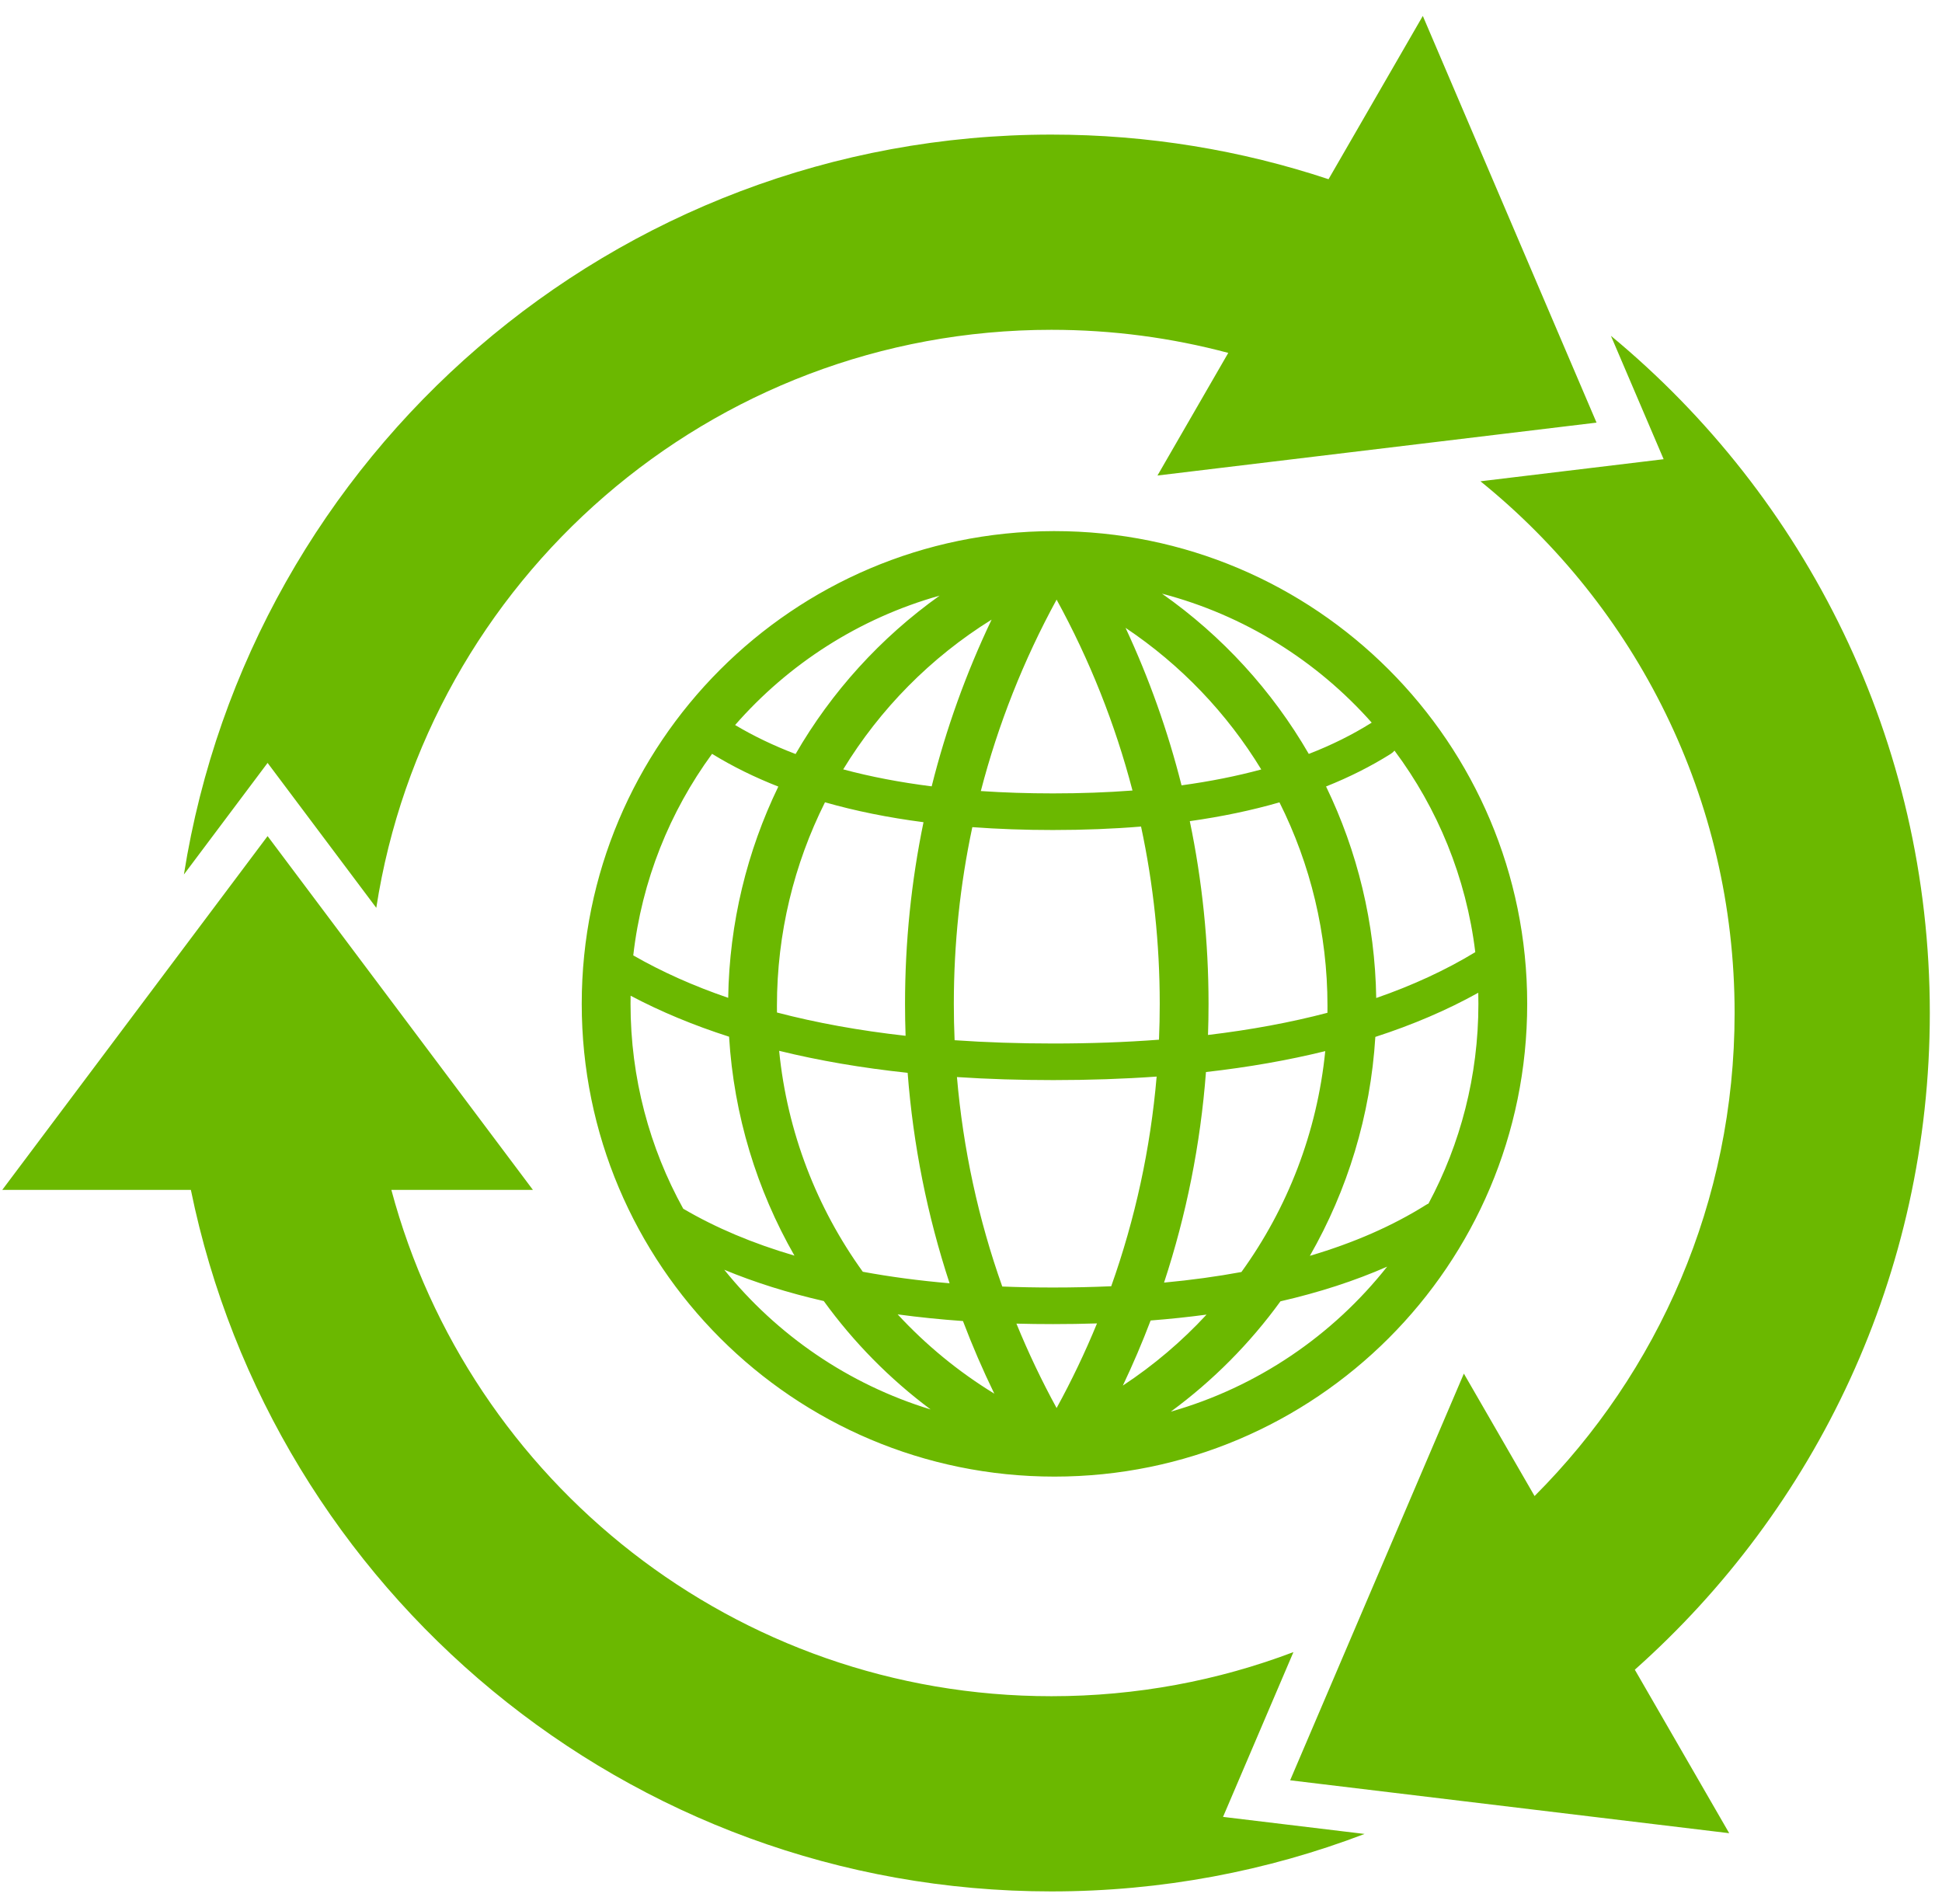
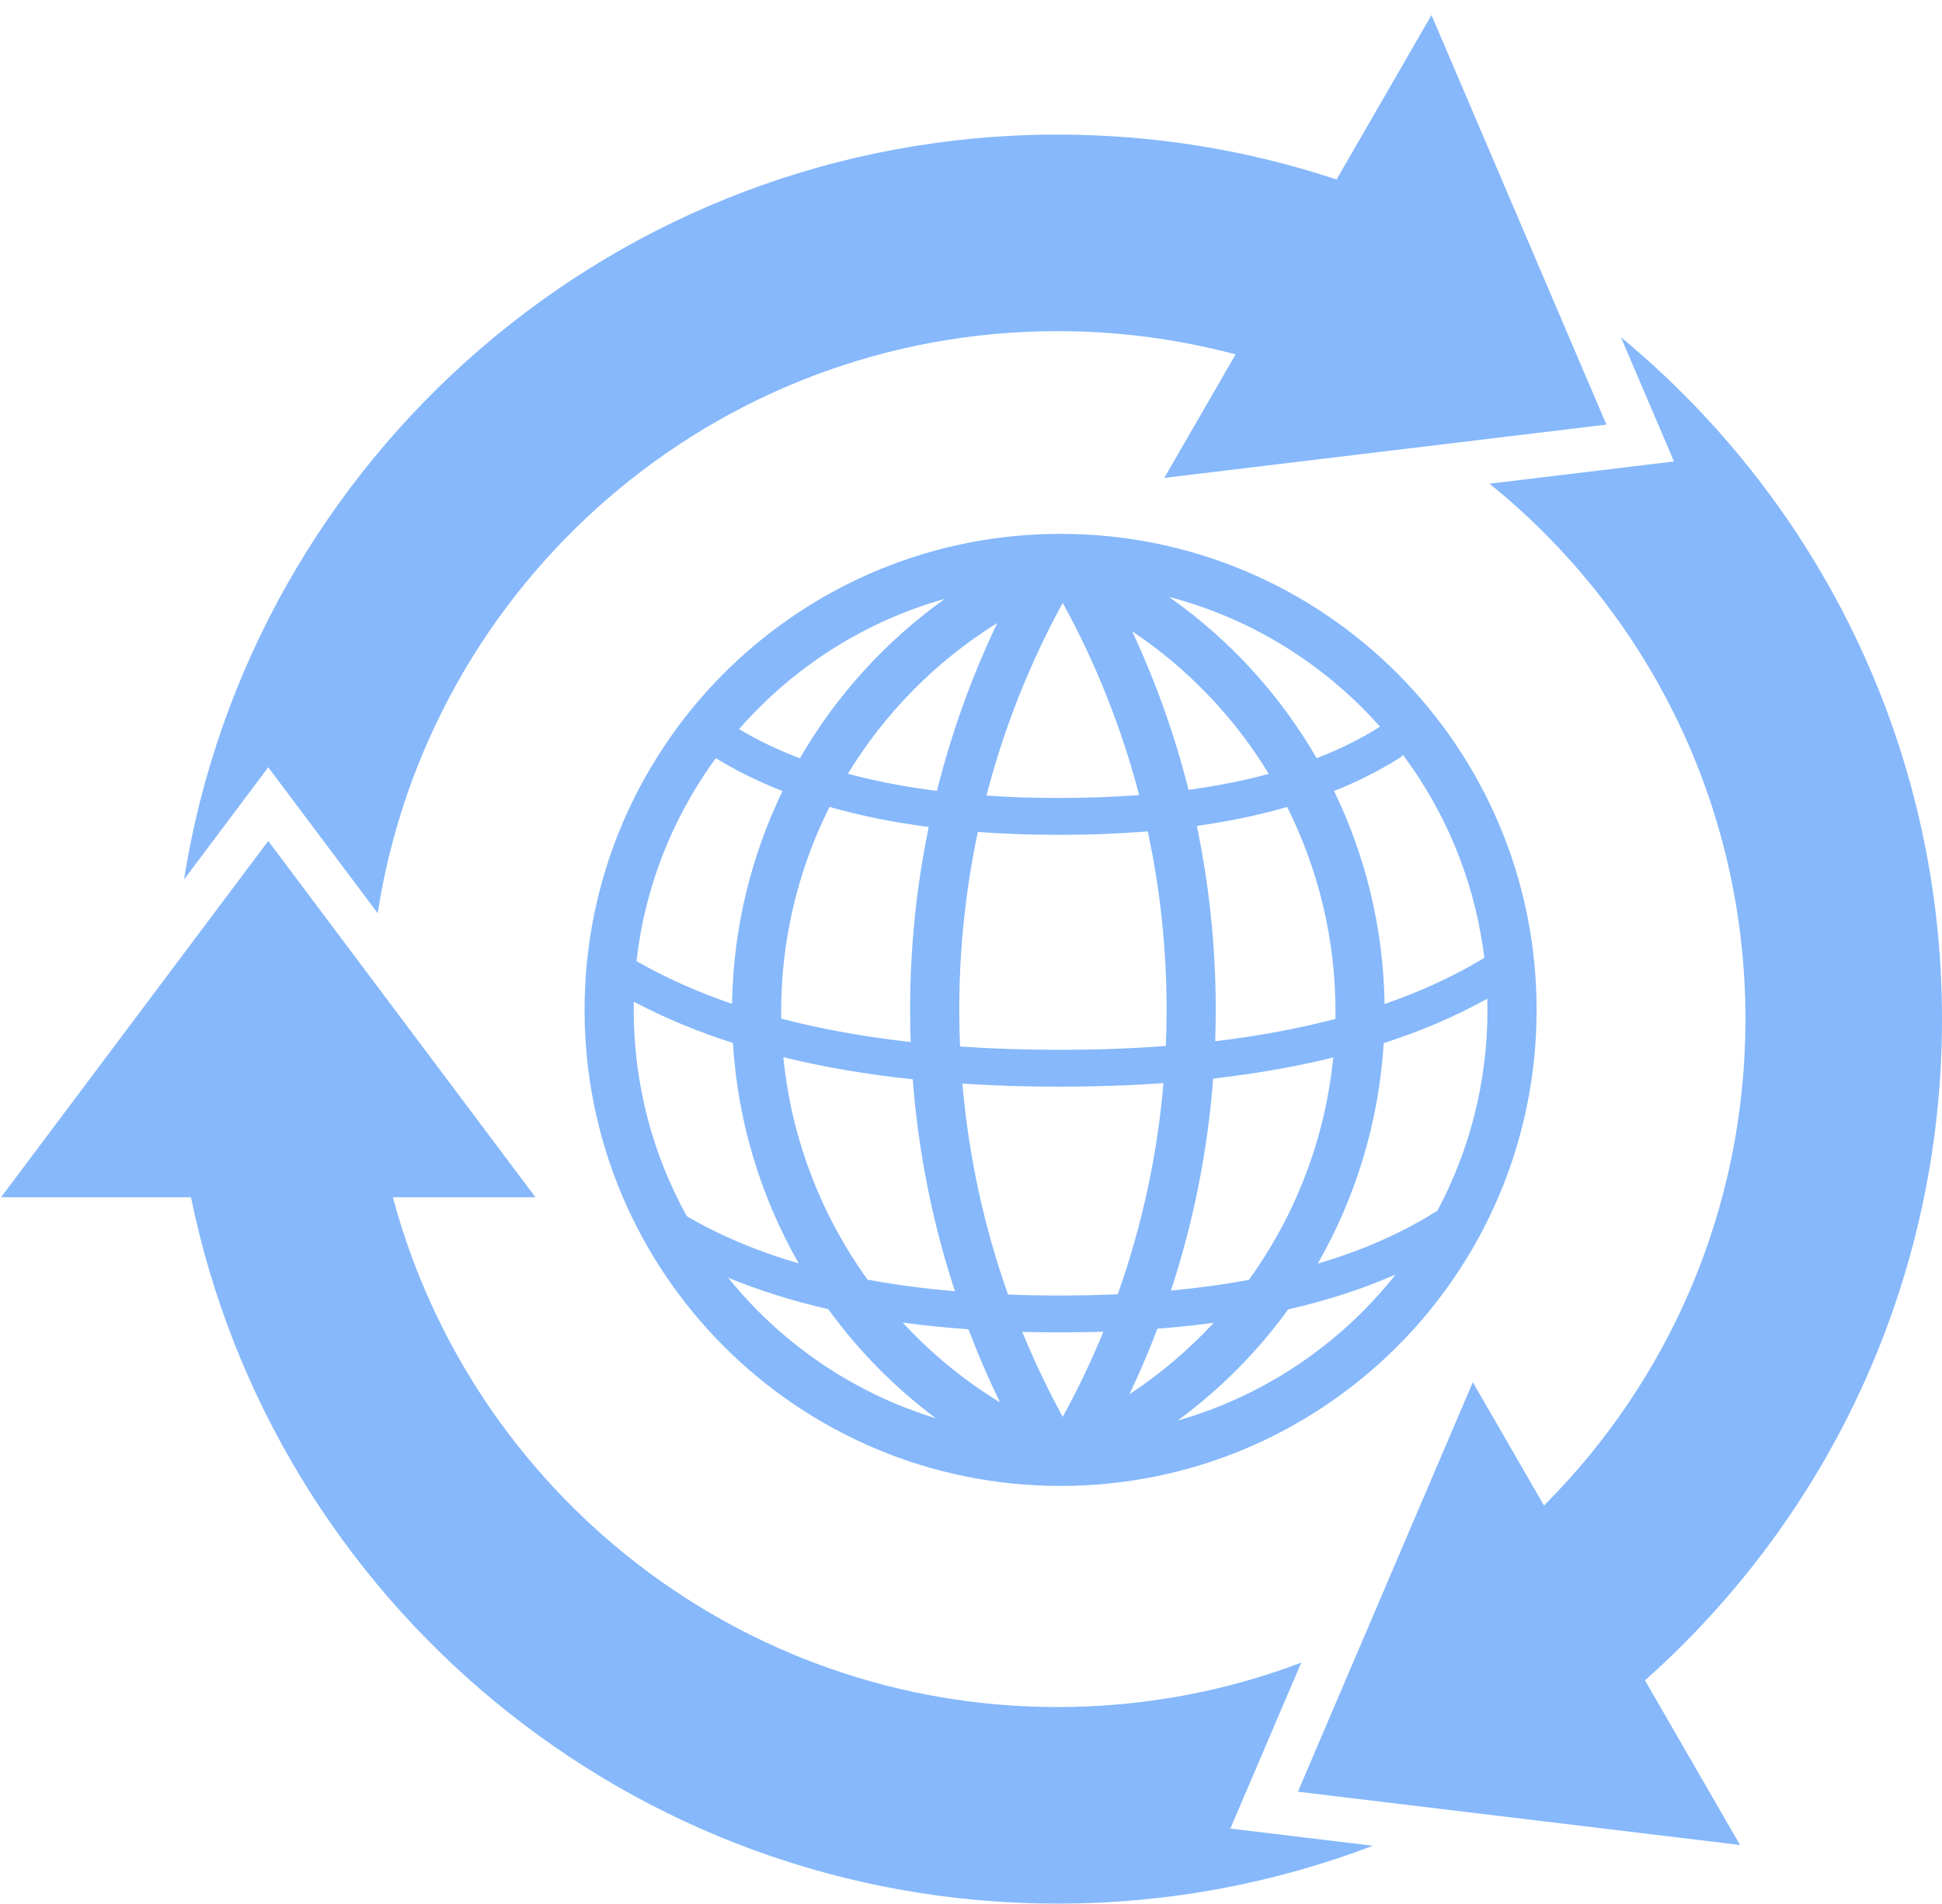
<svg xmlns="http://www.w3.org/2000/svg" width="101px" height="99px" viewBox="0 0 101 99" version="1.1">
+   <defs>
+     <filter id="filter-1">
+       <feColorMatrix in="SourceGraphic" type="matrix" values="0 0 0 0 0.24 0 0 0 0 0.48 0 0 0 0 0.96 0 0 0 1 0" />
+     </filter>
+   </defs>
  <g id="Badges" stroke="none" stroke-width="1" fill="none" fill-rule="evenodd">
-     <g id="Badge/Icon/Iterate" transform="translate(9, 7)" fill="#6BB800" fill-rule="nonzero">
-       <path d="M76.024,79.835 L80.933,88.338 L58.098,85.587 L67.133,64.436 L70.81,70.804 C77.238,64.375 81.214,55.493 81.214,45.683 C81.214,34.511 76.058,24.544 67.996,18.03 L77.523,16.882 L74.781,10.465 C84.911,18.844 91.366,31.51 91.366,45.683 C91.366,59.267 85.436,71.467 76.024,79.835 Z M61.969,88.377 C56.91,90.308 51.42,91.366 45.683,91.366 C23.604,91.366 5.184,75.703 0.927,54.883 L-8.883,54.883 L4.917,36.483 L18.717,54.883 L11.354,54.883 C15.408,70.046 29.241,81.214 45.683,81.214 C50.115,81.214 54.357,80.402 58.269,78.92 L54.608,87.49 L61.969,88.377 Z M60.095,2.32 L64.998,-6.172 L74.033,14.979 L51.198,17.73 L54.88,11.353 C51.946,10.57 48.863,10.152 45.683,10.152 C27.92,10.152 13.201,23.187 10.57,40.213 L4.917,32.676 L0.565,38.479 C4.019,16.672 22.904,1.24344979e-14 45.683,1.24344979e-14 C50.719,1.24344979e-14 55.564,0.815 60.095,2.32 Z M32.318,58.301 C30.363,54.884 29.167,51.006 28.918,46.915 C27.068,46.322 25.362,45.612 23.797,44.784 C23.794,44.924 23.793,45.066 23.793,45.207 C23.793,49.071 24.787,52.703 26.533,55.861 C28.226,56.854 30.154,57.668 32.318,58.301 Z M33.843,60.663 C31.979,60.236 30.254,59.694 28.668,59.036 C31.405,62.43 35.127,64.996 39.4,66.3 C37.264,64.706 35.392,62.802 33.843,60.663 Z M59.124,58.311 C61.416,57.635 63.429,56.752 65.163,55.663 C65.206,55.636 65.249,55.613 65.294,55.594 C66.95,52.499 67.889,48.963 67.889,45.207 C67.889,45.014 67.887,44.821 67.882,44.63 C66.265,45.529 64.48,46.294 62.529,46.926 C62.278,51.017 61.08,54.895 59.124,58.311 Z M57.594,60.677 C56.009,62.862 54.088,64.802 51.891,66.415 C56.397,65.132 60.314,62.452 63.144,58.873 C61.465,59.612 59.615,60.213 57.594,60.677 Z M55.564,59.153 C57.963,55.834 59.503,51.89 59.924,47.665 C57.997,48.14 55.929,48.503 53.72,48.753 C53.435,52.51 52.7,56.182 51.54,59.704 C52.951,59.572 54.292,59.388 55.564,59.153 Z M53.751,61.368 C52.811,61.494 51.842,61.596 50.842,61.674 C50.406,62.821 49.924,63.95 49.397,65.059 C51.002,64.002 52.462,62.761 53.751,61.368 Z M35.873,59.14 C37.295,59.403 38.8,59.603 40.386,59.739 C39.229,56.219 38.492,52.55 38.205,48.794 C35.822,48.54 33.594,48.159 31.522,47.649 C31.94,51.874 33.477,55.819 35.873,59.14 Z M37.686,61.356 C39.152,62.943 40.84,64.334 42.712,65.479 C42.112,64.244 41.568,62.985 41.082,61.703 C39.91,61.62 38.778,61.504 37.686,61.356 Z M43.126,59.908 C43.986,59.942 44.868,59.959 45.772,59.959 C46.808,59.959 47.816,59.937 48.793,59.893 C50.036,56.399 50.834,52.741 51.155,48.989 C49.442,49.111 47.652,49.172 45.785,49.172 C44.048,49.172 42.376,49.12 40.769,49.014 C41.091,52.763 41.887,56.418 43.126,59.908 Z M43.863,61.837 C44.476,63.336 45.173,64.801 45.952,66.227 C46.735,64.798 47.436,63.329 48.053,61.826 C47.308,61.85 46.547,61.862 45.772,61.862 C45.125,61.862 44.489,61.854 43.863,61.837 Z M31.479,33.907 C30.243,33.423 29.102,32.86 28.055,32.218 C28.047,32.214 28.04,32.209 28.033,32.205 C25.834,35.211 24.378,38.795 23.935,42.687 C25.426,43.542 27.071,44.278 28.872,44.894 C28.933,40.994 29.855,37.262 31.479,33.907 Z M32.377,32.214 C34.246,28.98 36.797,26.164 39.868,23.977 C35.688,25.151 32.011,27.526 29.232,30.706 C30.19,31.277 31.238,31.78 32.377,32.214 Z M59.966,33.902 C61.592,37.26 62.515,40.997 62.575,44.903 C64.476,44.244 66.194,43.449 67.727,42.518 C67.253,38.62 65.762,35.035 63.526,32.038 C63.468,32.104 63.399,32.163 63.32,32.213 C62.298,32.854 61.18,33.417 59.966,33.902 Z M59.068,32.209 C60.252,31.75 61.332,31.213 62.308,30.601 C62.319,30.594 62.329,30.588 62.34,30.581 C59.49,27.368 55.715,24.993 51.433,23.874 C54.568,26.073 57.169,28.926 59.068,32.209 Z M57.543,34.728 C56.101,35.144 54.546,35.47 52.879,35.705 C53.523,38.798 53.854,41.978 53.854,45.206 C53.854,45.747 53.845,46.286 53.826,46.825 C56.055,46.559 58.126,46.174 60.038,45.672 C60.039,45.551 60.04,45.43 60.04,45.309 C60.04,41.54 59.15,37.936 57.543,34.728 Z M56.596,33.017 C54.817,30.097 52.414,27.575 49.538,25.652 C50.764,28.282 51.739,31.023 52.45,33.843 C53.931,33.64 55.312,33.365 56.596,33.017 Z M33.906,34.724 C32.298,37.934 31.407,41.538 31.407,45.309 C31.407,45.425 31.408,45.541 31.409,45.657 C33.465,46.195 35.694,46.599 38.098,46.868 C38.079,46.315 38.069,45.761 38.069,45.206 C38.069,41.997 38.395,38.836 39.03,35.76 C37.194,35.521 35.486,35.176 33.906,34.724 Z M34.854,33.012 C36.273,33.394 37.807,33.688 39.455,33.895 C40.203,30.904 41.247,28.002 42.571,25.225 C39.402,27.194 36.767,29.873 34.854,33.012 Z M41.569,36.017 C40.933,39.006 40.607,42.082 40.607,45.206 C40.607,45.838 40.62,46.469 40.647,47.098 C42.286,47.212 43.998,47.269 45.785,47.269 C47.703,47.269 49.534,47.203 51.277,47.071 C51.303,46.452 51.316,45.83 51.316,45.206 C51.316,42.071 50.986,38.985 50.344,35.986 C48.891,36.106 47.362,36.166 45.759,36.166 C44.302,36.166 42.905,36.116 41.569,36.017 Z M42.011,34.14 C43.208,34.221 44.457,34.262 45.759,34.262 C47.206,34.262 48.586,34.212 49.899,34.112 C48.996,30.652 47.671,27.322 45.952,24.184 C44.234,27.331 42.911,30.67 42.011,34.14 Z M45.789,20.621 C45.799,20.621 45.809,20.621 45.819,20.621 C45.827,20.621 45.834,20.621 45.841,20.621 C59.42,20.621 70.427,31.628 70.427,45.207 C70.427,58.785 59.42,69.793 45.841,69.793 C32.263,69.793 21.255,58.785 21.255,45.207 C21.255,31.646 32.235,20.649 45.789,20.621 Z" id="Icon-color" />
+     <g id="icon/culture" transform="translate(9, 7)" filter="url(#filter-1)">
+       <g>
+         <path d="M4.951,36.736 L18.847,55.264 L11.433,55.264 C15.515,70.533 29.444,81.778 46,81.778 C50.463,81.778 54.735,80.961 58.675,79.468 L54.988,88.098 L62.398,88.991 C57.304,90.935 51.776,92 46,92 C23.769,92 5.221,76.229 0.933,55.265 L-8.944,55.264 L4.951,36.736 Z M75.303,10.539 C85.502,18.977 92,31.729 92,46 C92,59.679 86.03,71.963 76.553,80.389 L81.495,88.951 L58.502,86.181 L67.599,64.883 L71.301,71.297 C77.774,64.822 81.778,55.879 81.778,46 C81.778,34.751 76.586,24.714 68.468,18.155 L78.061,16.999 Z M46.159,20.764 C59.832,20.764 70.916,31.848 70.916,45.521 C70.916,59.194 59.832,70.278 46.159,70.278 C32.487,70.278 21.403,59.194 21.403,45.521 C21.403,31.985 32.266,20.986 45.75,20.767 L46.159,20.764 Z M63.584,59.281 L63.451,59.34 C61.795,60.057 59.977,60.643 57.995,61.098 C56.399,63.299 54.463,65.252 52.25,66.877 C56.788,65.585 60.733,62.885 63.584,59.281 Z M28.866,59.446 L29.082,59.709 C31.817,62.996 35.483,65.482 39.675,66.76 C37.523,65.156 35.639,63.239 34.078,61.086 C32.202,60.654 30.464,60.108 28.866,59.446 Z M48.387,62.255 L48.032,62.266 C47.395,62.283 46.748,62.292 46.09,62.292 C45.439,62.292 44.798,62.283 44.167,62.266 C44.785,63.776 45.487,65.251 46.271,66.687 C47.06,65.248 47.766,63.768 48.387,62.255 Z M37.949,61.782 L38.082,61.927 C39.527,63.465 41.182,64.817 43.01,65.935 C42.405,64.691 41.857,63.422 41.367,62.131 C40.188,62.048 39.049,61.932 37.949,61.782 Z M54.123,61.795 L54.035,61.806 C53.117,61.928 52.17,62.027 51.195,62.102 C50.756,63.257 50.271,64.393 49.741,65.51 C51.356,64.447 52.825,63.197 54.123,61.795 Z M51.51,49.329 L51.341,49.341 C49.668,49.456 47.922,49.514 46.103,49.514 C44.354,49.514 42.671,49.461 41.053,49.354 C41.377,53.129 42.178,56.81 43.426,60.325 C44.293,60.358 45.18,60.375 46.09,60.375 C47.133,60.375 48.147,60.353 49.131,60.309 C50.384,56.791 51.187,53.108 51.51,49.329 Z M31.741,47.98 L31.757,48.141 C32.201,52.335 33.74,56.25 36.122,59.551 C37.554,59.815 39.069,60.017 40.666,60.154 C39.501,56.609 38.76,52.914 38.471,49.132 C36.071,48.878 33.828,48.493 31.741,47.98 Z M60.34,47.995 L59.987,48.081 C58.148,48.518 56.183,48.855 54.093,49.092 C53.807,52.875 53.066,56.572 51.898,60.119 C53.318,59.985 54.669,59.801 55.95,59.564 C58.366,56.222 59.916,52.25 60.34,47.995 Z M68.353,44.939 L68.334,44.95 C66.71,45.851 64.92,46.618 62.963,47.251 C62.71,51.371 61.504,55.277 59.534,58.717 C61.842,58.035 63.869,57.146 65.615,56.05 C65.658,56.023 65.701,56 65.746,55.981 C67.415,52.866 68.361,49.304 68.361,45.521 C68.361,45.326 68.358,45.132 68.353,44.939 Z M23.961,45.094 L23.961,45.154 L23.958,45.521 C23.958,49.412 24.959,53.069 26.718,56.249 C28.422,57.249 30.364,58.068 32.542,58.706 C30.574,55.265 29.37,51.36 29.118,47.241 C27.256,46.643 25.537,45.928 23.961,45.094 Z M50.694,36.235 L50.406,36.258 C49.029,36.364 47.586,36.417 46.077,36.417 C44.61,36.417 43.203,36.367 41.857,36.267 C41.217,39.276 40.889,42.374 40.889,45.52 C40.889,46.157 40.902,46.792 40.929,47.425 C42.58,47.54 44.304,47.597 46.103,47.597 C48.034,47.597 49.877,47.531 51.633,47.398 C51.659,46.774 51.673,46.148 51.673,45.52 C51.673,42.363 51.341,39.255 50.694,36.235 Z M34.141,34.965 L33.99,35.273 C32.466,38.427 31.625,41.947 31.625,45.623 L31.626,45.974 C33.697,46.516 35.942,46.922 38.364,47.193 C38.343,46.637 38.333,46.079 38.333,45.52 C38.333,42.289 38.661,39.105 39.301,36.007 C37.452,35.767 35.732,35.42 34.141,34.965 Z M57.942,34.968 L57.875,34.988 C56.442,35.398 54.898,35.72 53.245,35.953 C53.895,39.067 54.228,42.269 54.228,45.52 C54.228,46.064 54.219,46.608 54.2,47.15 C56.445,46.882 58.529,46.495 60.454,45.989 C60.456,45.868 60.457,45.746 60.457,45.623 C60.457,41.828 59.561,38.199 57.942,34.968 Z M28.228,32.429 L28.042,32.686 C25.932,35.66 24.535,39.175 24.102,42.983 L24.267,43.078 C25.724,43.898 27.325,44.608 29.072,45.206 L29.071,45.401 L29.075,45.068 C29.156,41.19 30.081,37.481 31.698,34.142 C30.454,33.655 29.304,33.088 28.249,32.442 C28.242,32.438 28.235,32.433 28.228,32.429 Z M63.967,32.26 L63.944,32.286 C63.89,32.343 63.829,32.393 63.76,32.437 C62.731,33.082 61.606,33.649 60.383,34.137 C62.02,37.518 62.949,41.281 63.01,45.214 C64.843,44.58 66.506,43.819 67.999,42.933 L68.197,42.812 L68.132,42.324 C67.594,38.588 66.124,35.152 63.967,32.26 Z M65.449,-6.215 L74.547,15.083 L51.554,17.853 L55.261,11.432 C52.307,10.643 49.203,10.222 46,10.222 C28.113,10.222 13.292,23.348 10.643,40.493 L4.951,32.903 L0.569,38.744 C4.048,16.787 23.064,1.42108547e-14 46,1.42108547e-14 C51.071,1.42108547e-14 55.95,0.82 60.512,2.336 L65.449,-6.215 Z M46.271,24.352 C44.541,27.52 43.209,30.883 42.303,34.377 C43.508,34.459 44.766,34.5 46.077,34.5 C47.534,34.5 48.923,34.449 50.245,34.349 C49.336,30.864 48.002,27.512 46.271,24.352 Z M42.866,25.402 L42.761,25.466 C39.618,27.442 37.001,30.115 35.096,33.241 C36.526,33.626 38.07,33.922 39.729,34.131 C40.482,31.119 41.533,28.197 42.866,25.402 Z M49.882,25.83 L49.999,26.083 C51.179,28.654 52.121,31.328 52.814,34.077 C54.305,33.874 55.696,33.596 56.989,33.246 C55.197,30.305 52.778,27.766 49.882,25.83 Z M40.146,24.143 C35.937,25.325 32.234,27.716 29.436,30.918 C30.399,31.494 31.455,32 32.602,32.437 C34.484,29.18 37.053,26.344 40.146,24.143 Z M51.79,24.04 L51.899,24.116 C55.007,26.32 57.588,29.164 59.478,32.432 C60.671,31.97 61.758,31.43 62.74,30.813 L62.774,30.793 L62.774,30.793 C59.903,27.558 56.102,25.167 51.79,24.04 Z" id="Icon-color" fill="#6BB800" fill-rule="nonzero" />
+       </g>
    </g>
  </g>
</svg>
